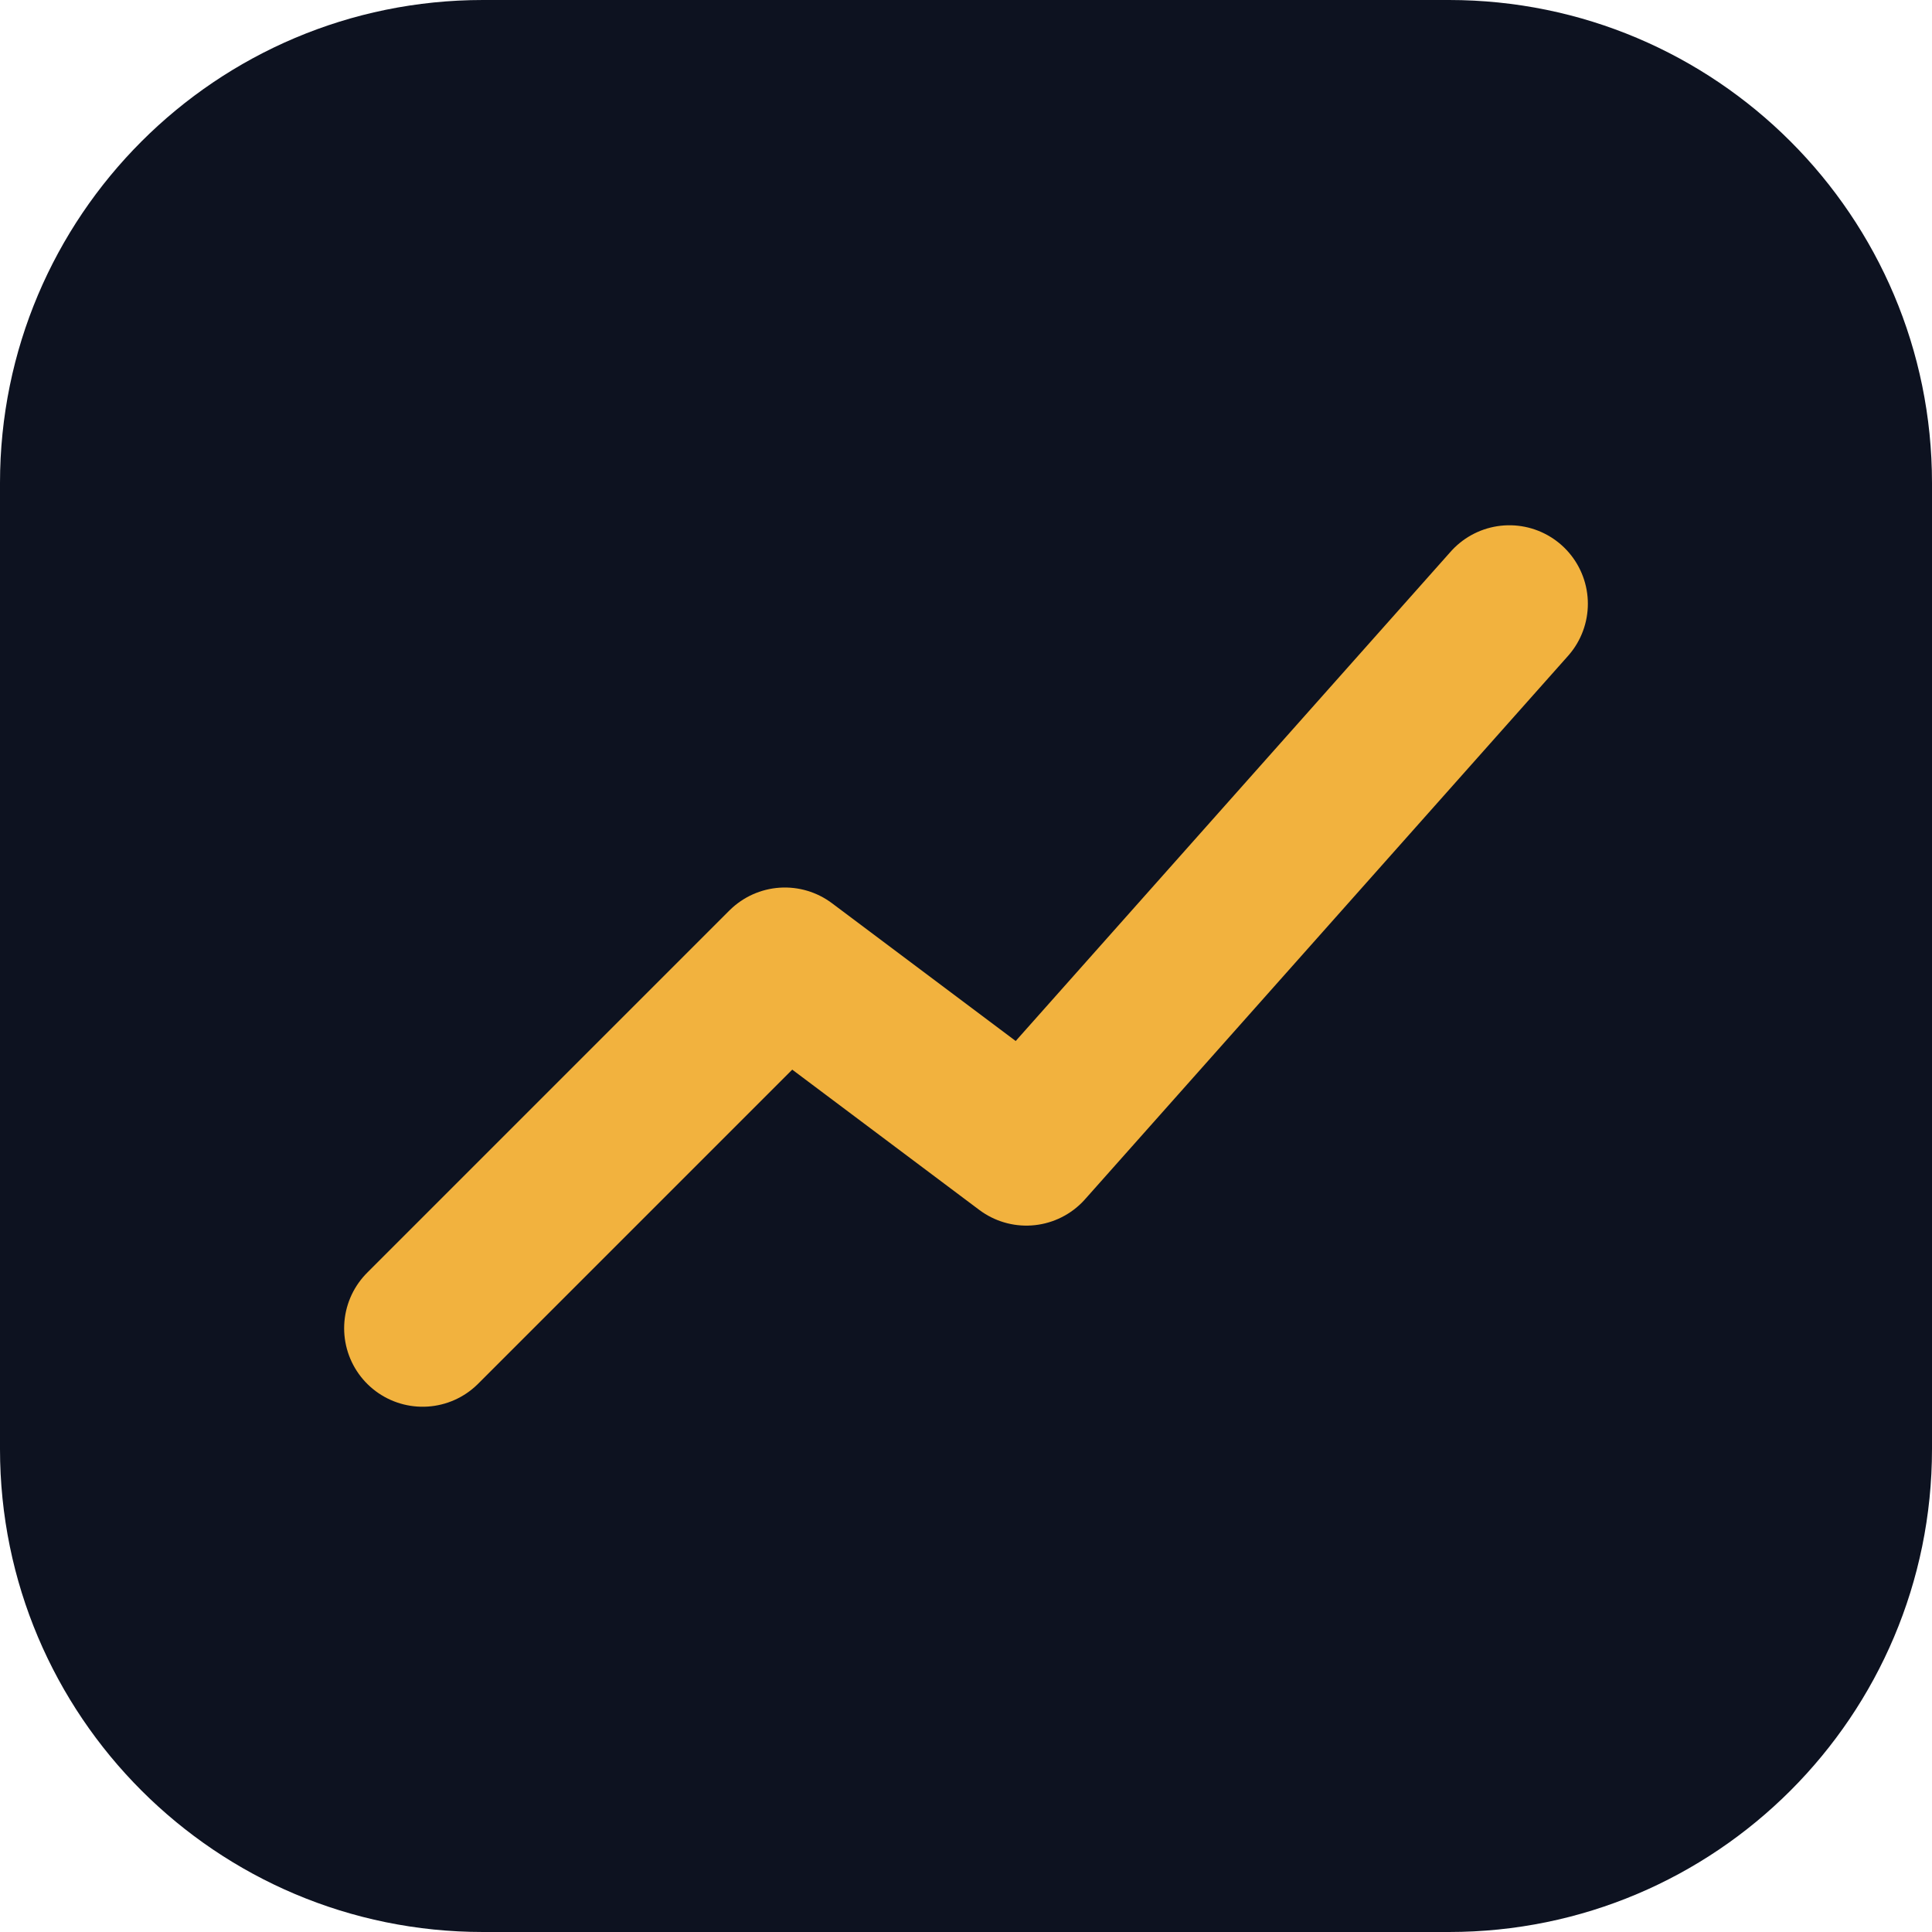
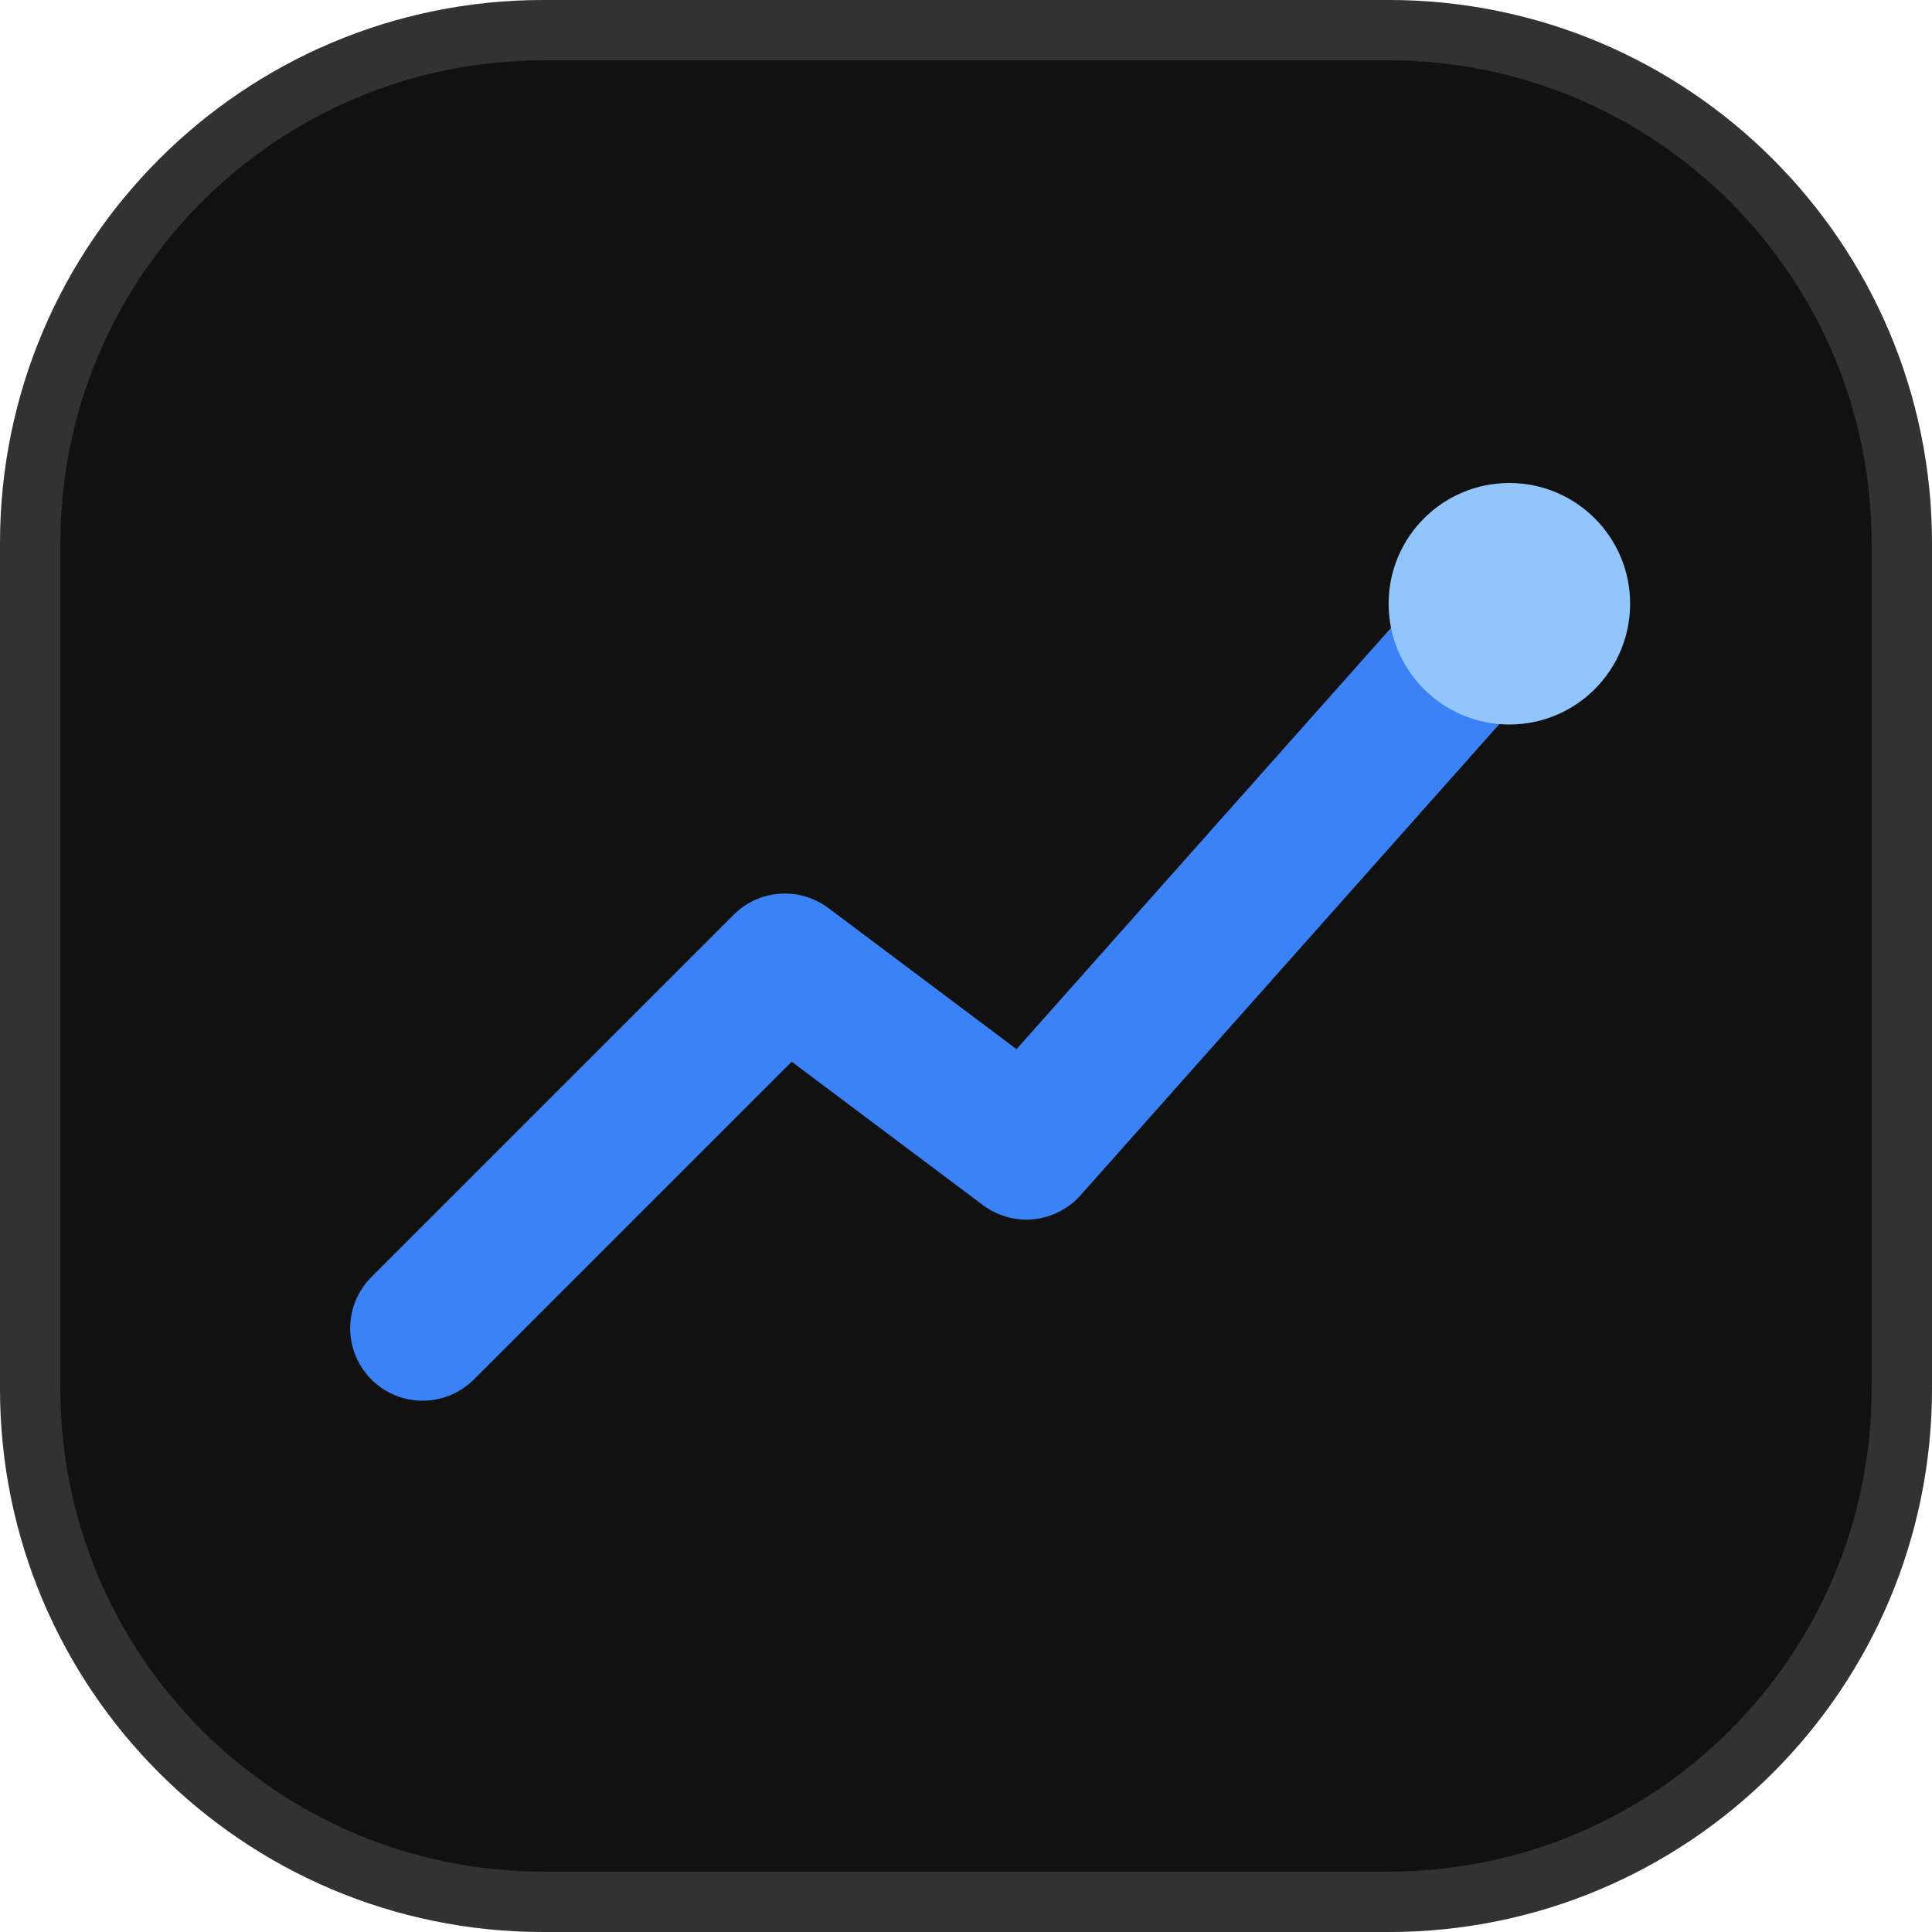
<svg xmlns="http://www.w3.org/2000/svg" viewBox="0 0 32 32">
-   <rect width="32" height="32" rx="8" fill="#0d1220" />
-   <path d="M7 22l6-6 4 3 8-9" fill="none" stroke="#f2b23e" stroke-width="2.6" stroke-linecap="round" stroke-linejoin="round" />
+   <rect width="32" height="32" rx="9" fill="#111111" />
+   <rect x="0.5" y="0.5" width="31" height="31" rx="8.5" fill="none" stroke="rgba(255,255,255,0.14)" />
+   <path d="M7 22l6-6 4 3 8-9" fill="none" stroke="#3b82f6" stroke-width="2.4" stroke-linecap="round" stroke-linejoin="round" />
+   <circle cx="25" cy="10" r="2" fill="#93c5fd" />
</svg>
